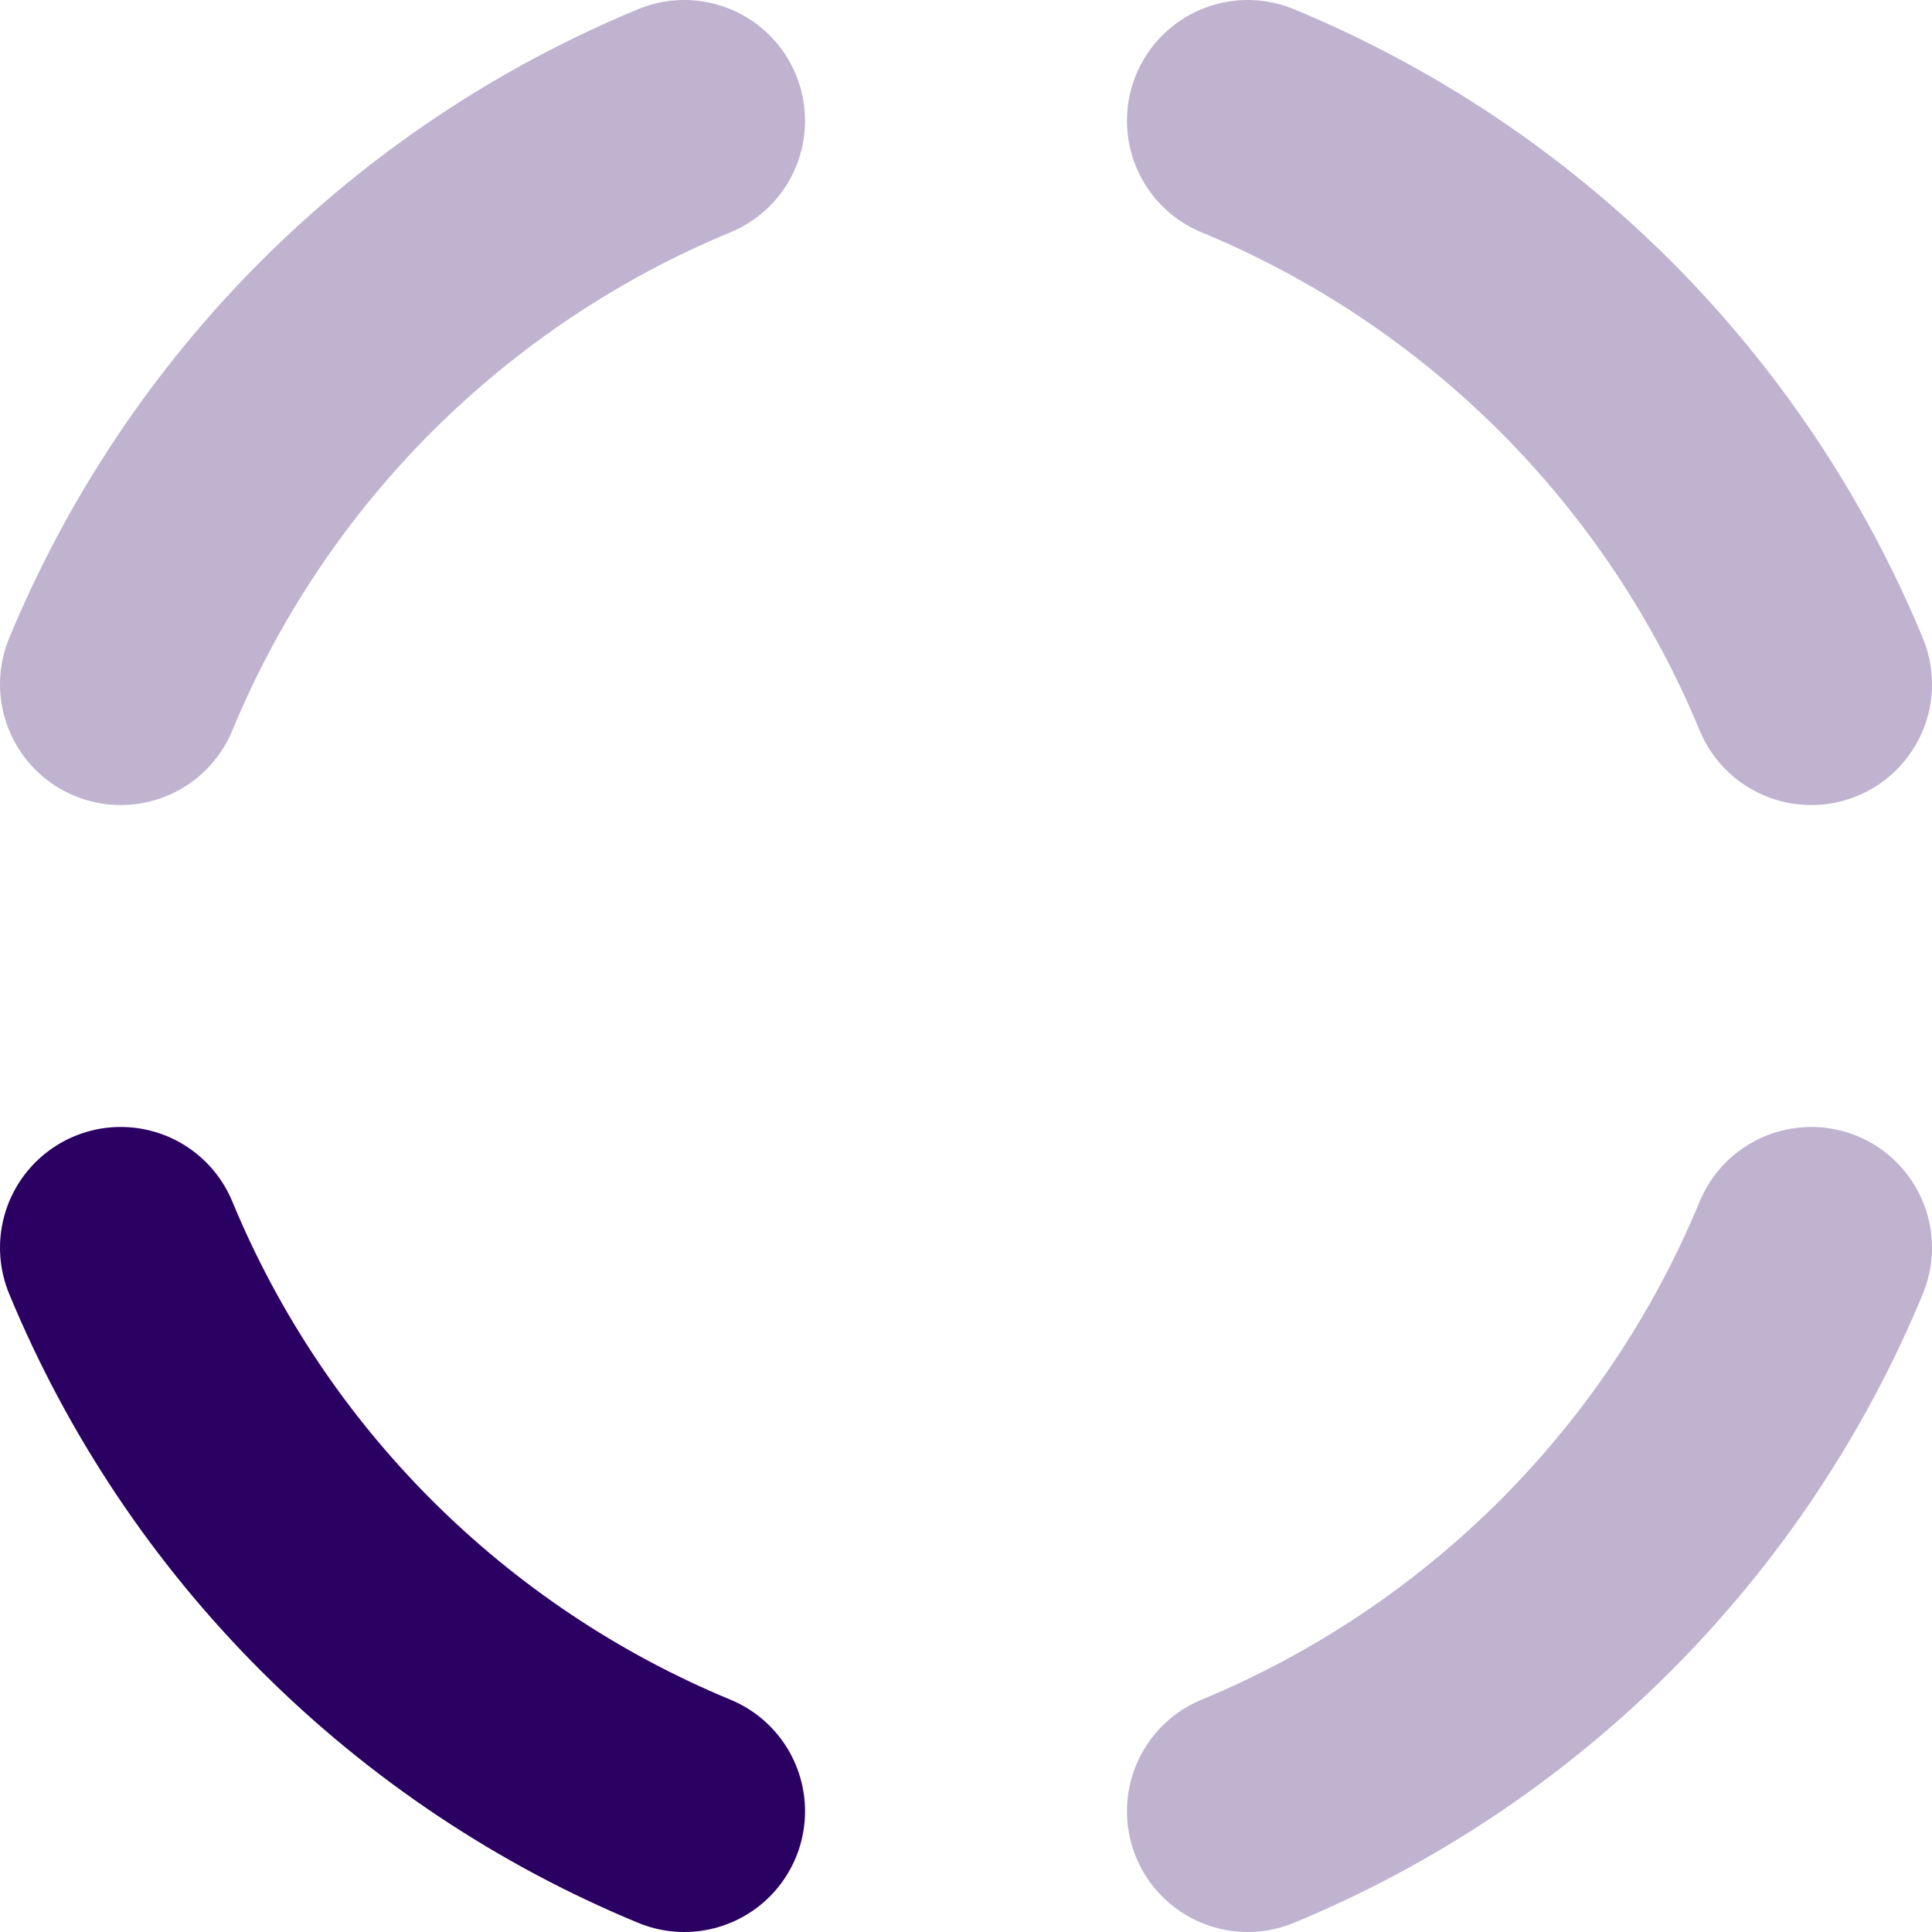
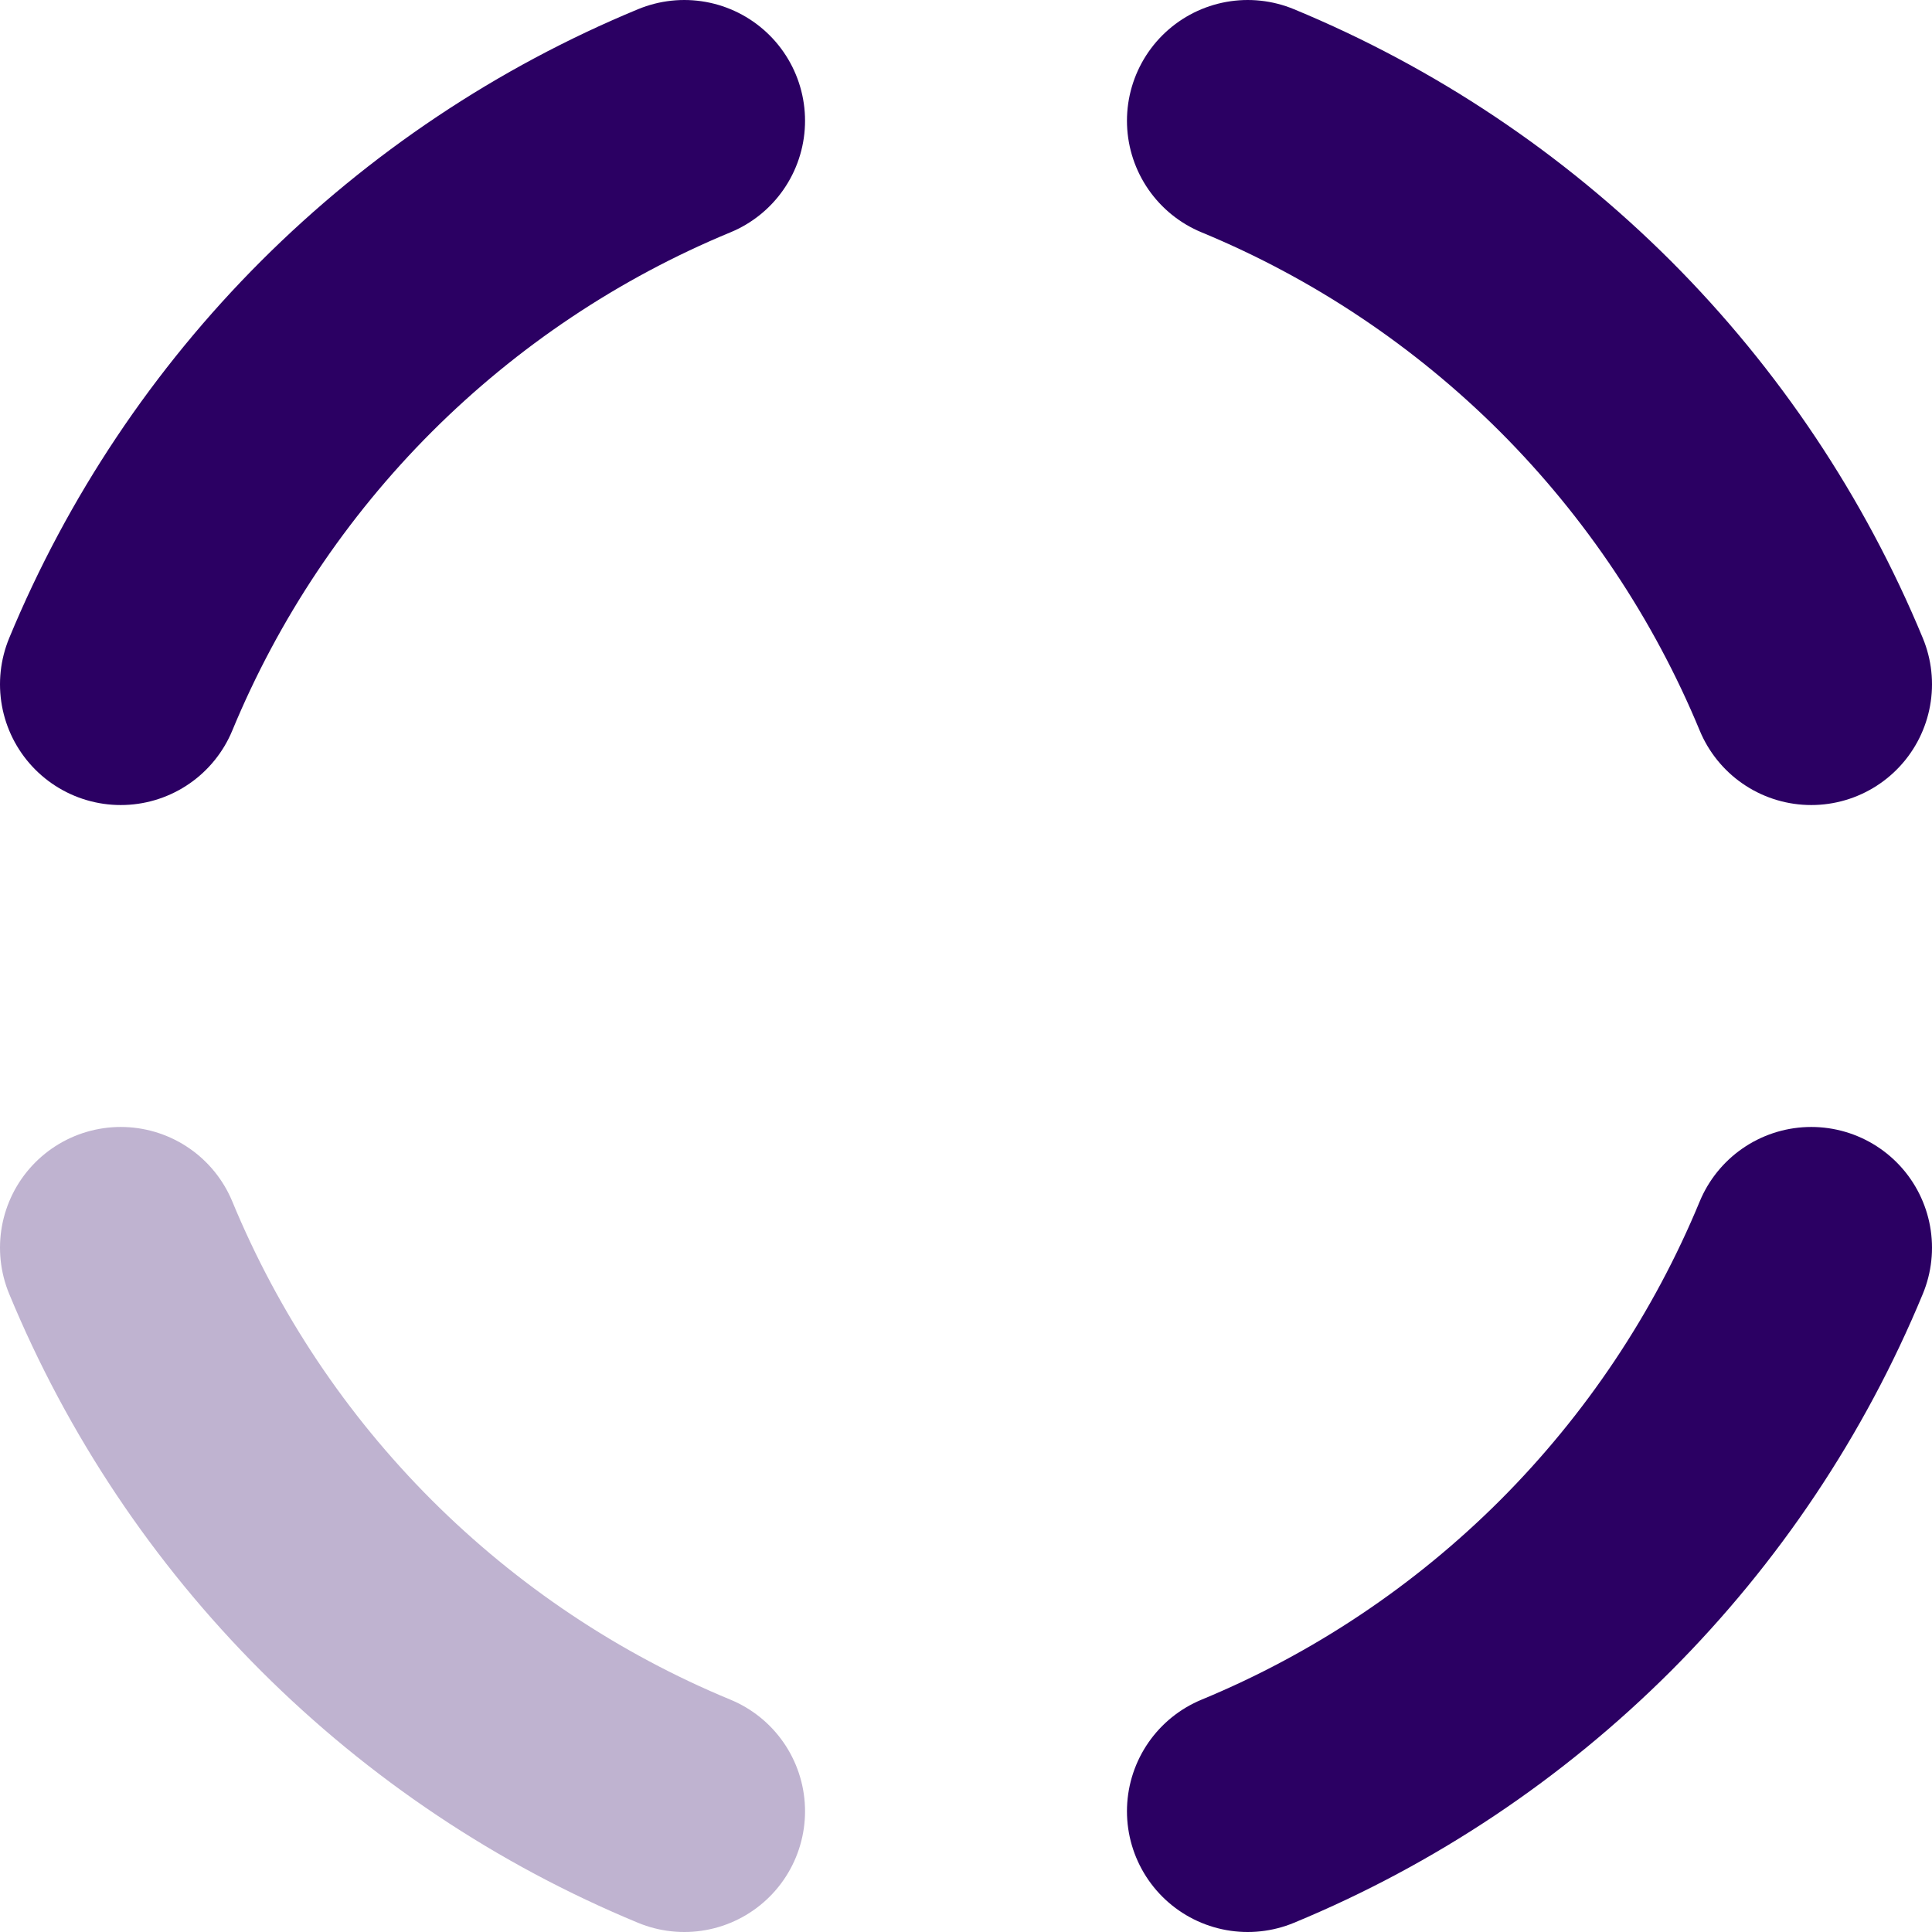
<svg xmlns="http://www.w3.org/2000/svg" width="16" height="16" viewBox="0 0 16 16" fill="none">
-   <path d="M10.333 1C11.38 1.433 12.33 2.069 13.131 2.869C13.931 3.67 14.567 4.621 15 5.667" stroke="#2B0063" stroke-opacity="0.3" stroke-width="2" stroke-linecap="round" />
-   <path d="M5.667 15C4.62 14.567 3.67 13.931 2.869 13.131C2.068 12.33 1.433 11.38 1 10.333" stroke="#2B0063" stroke-width="2" stroke-linecap="round" />
-   <path d="M1 5.667C1.433 4.621 2.068 3.67 2.869 2.869C3.67 2.069 4.62 1.433 5.667 1" stroke="#2B0063" stroke-opacity="0.3" stroke-width="2" stroke-linecap="round" />
-   <path d="M15 10.333C14.567 11.38 13.931 12.33 13.131 13.131C12.33 13.931 11.38 14.567 10.333 15" stroke="#2B0063" stroke-opacity="0.3" stroke-width="2" stroke-linecap="round" />
+   <path d="M10.333 1C11.38 1.433 12.33 2.069 13.131 2.869C13.931 3.67 14.567 4.621 15 5.667" stroke="#2B0063" stroke-width="2" stroke-linecap="round" />
+   <path d="M5.667 15C4.62 14.567 3.67 13.931 2.869 13.131C2.068 12.33 1.433 11.38 1 10.333" stroke="#2B0063" stroke-opacity="0.3" stroke-width="2" stroke-linecap="round" />
+   <path d="M1 5.667C1.433 4.621 2.068 3.67 2.869 2.869C3.67 2.069 4.62 1.433 5.667 1" stroke="#2B0063" stroke-width="2" stroke-linecap="round" />
+   <path d="M15 10.333C14.567 11.38 13.931 12.33 13.131 13.131C12.33 13.931 11.38 14.567 10.333 15" stroke="#2B0063" stroke-width="2" stroke-linecap="round" />
</svg>
